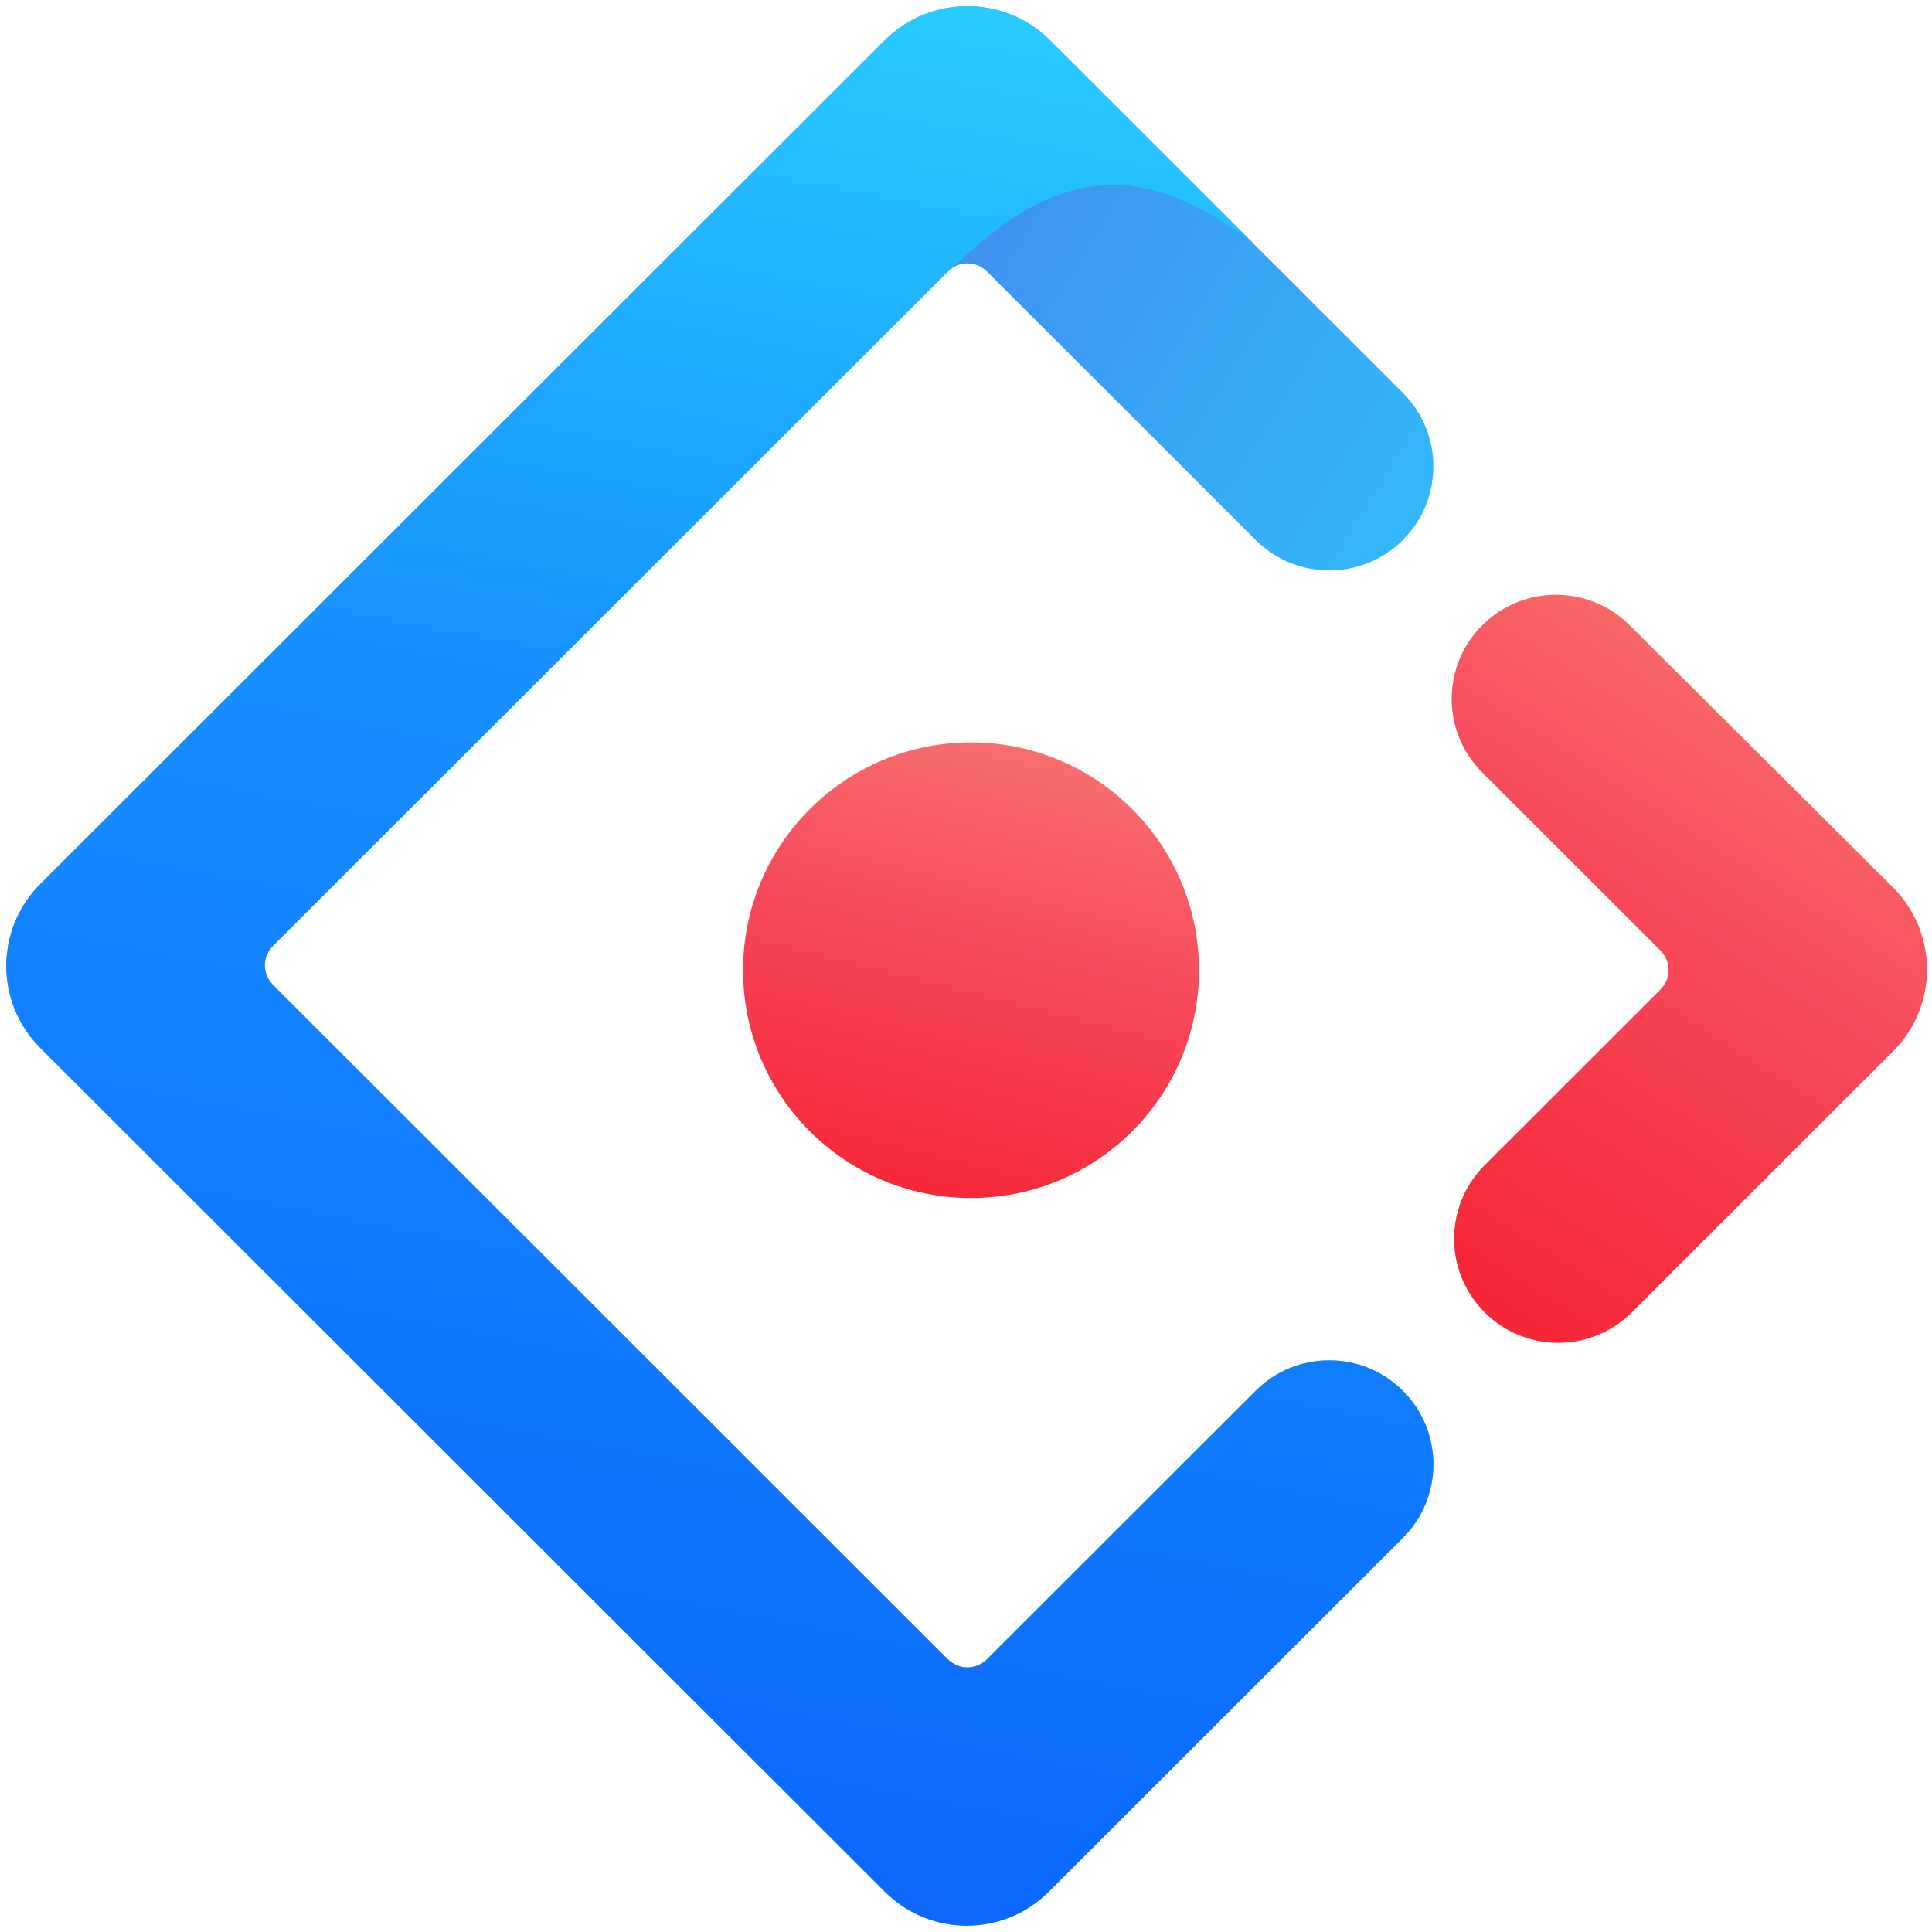
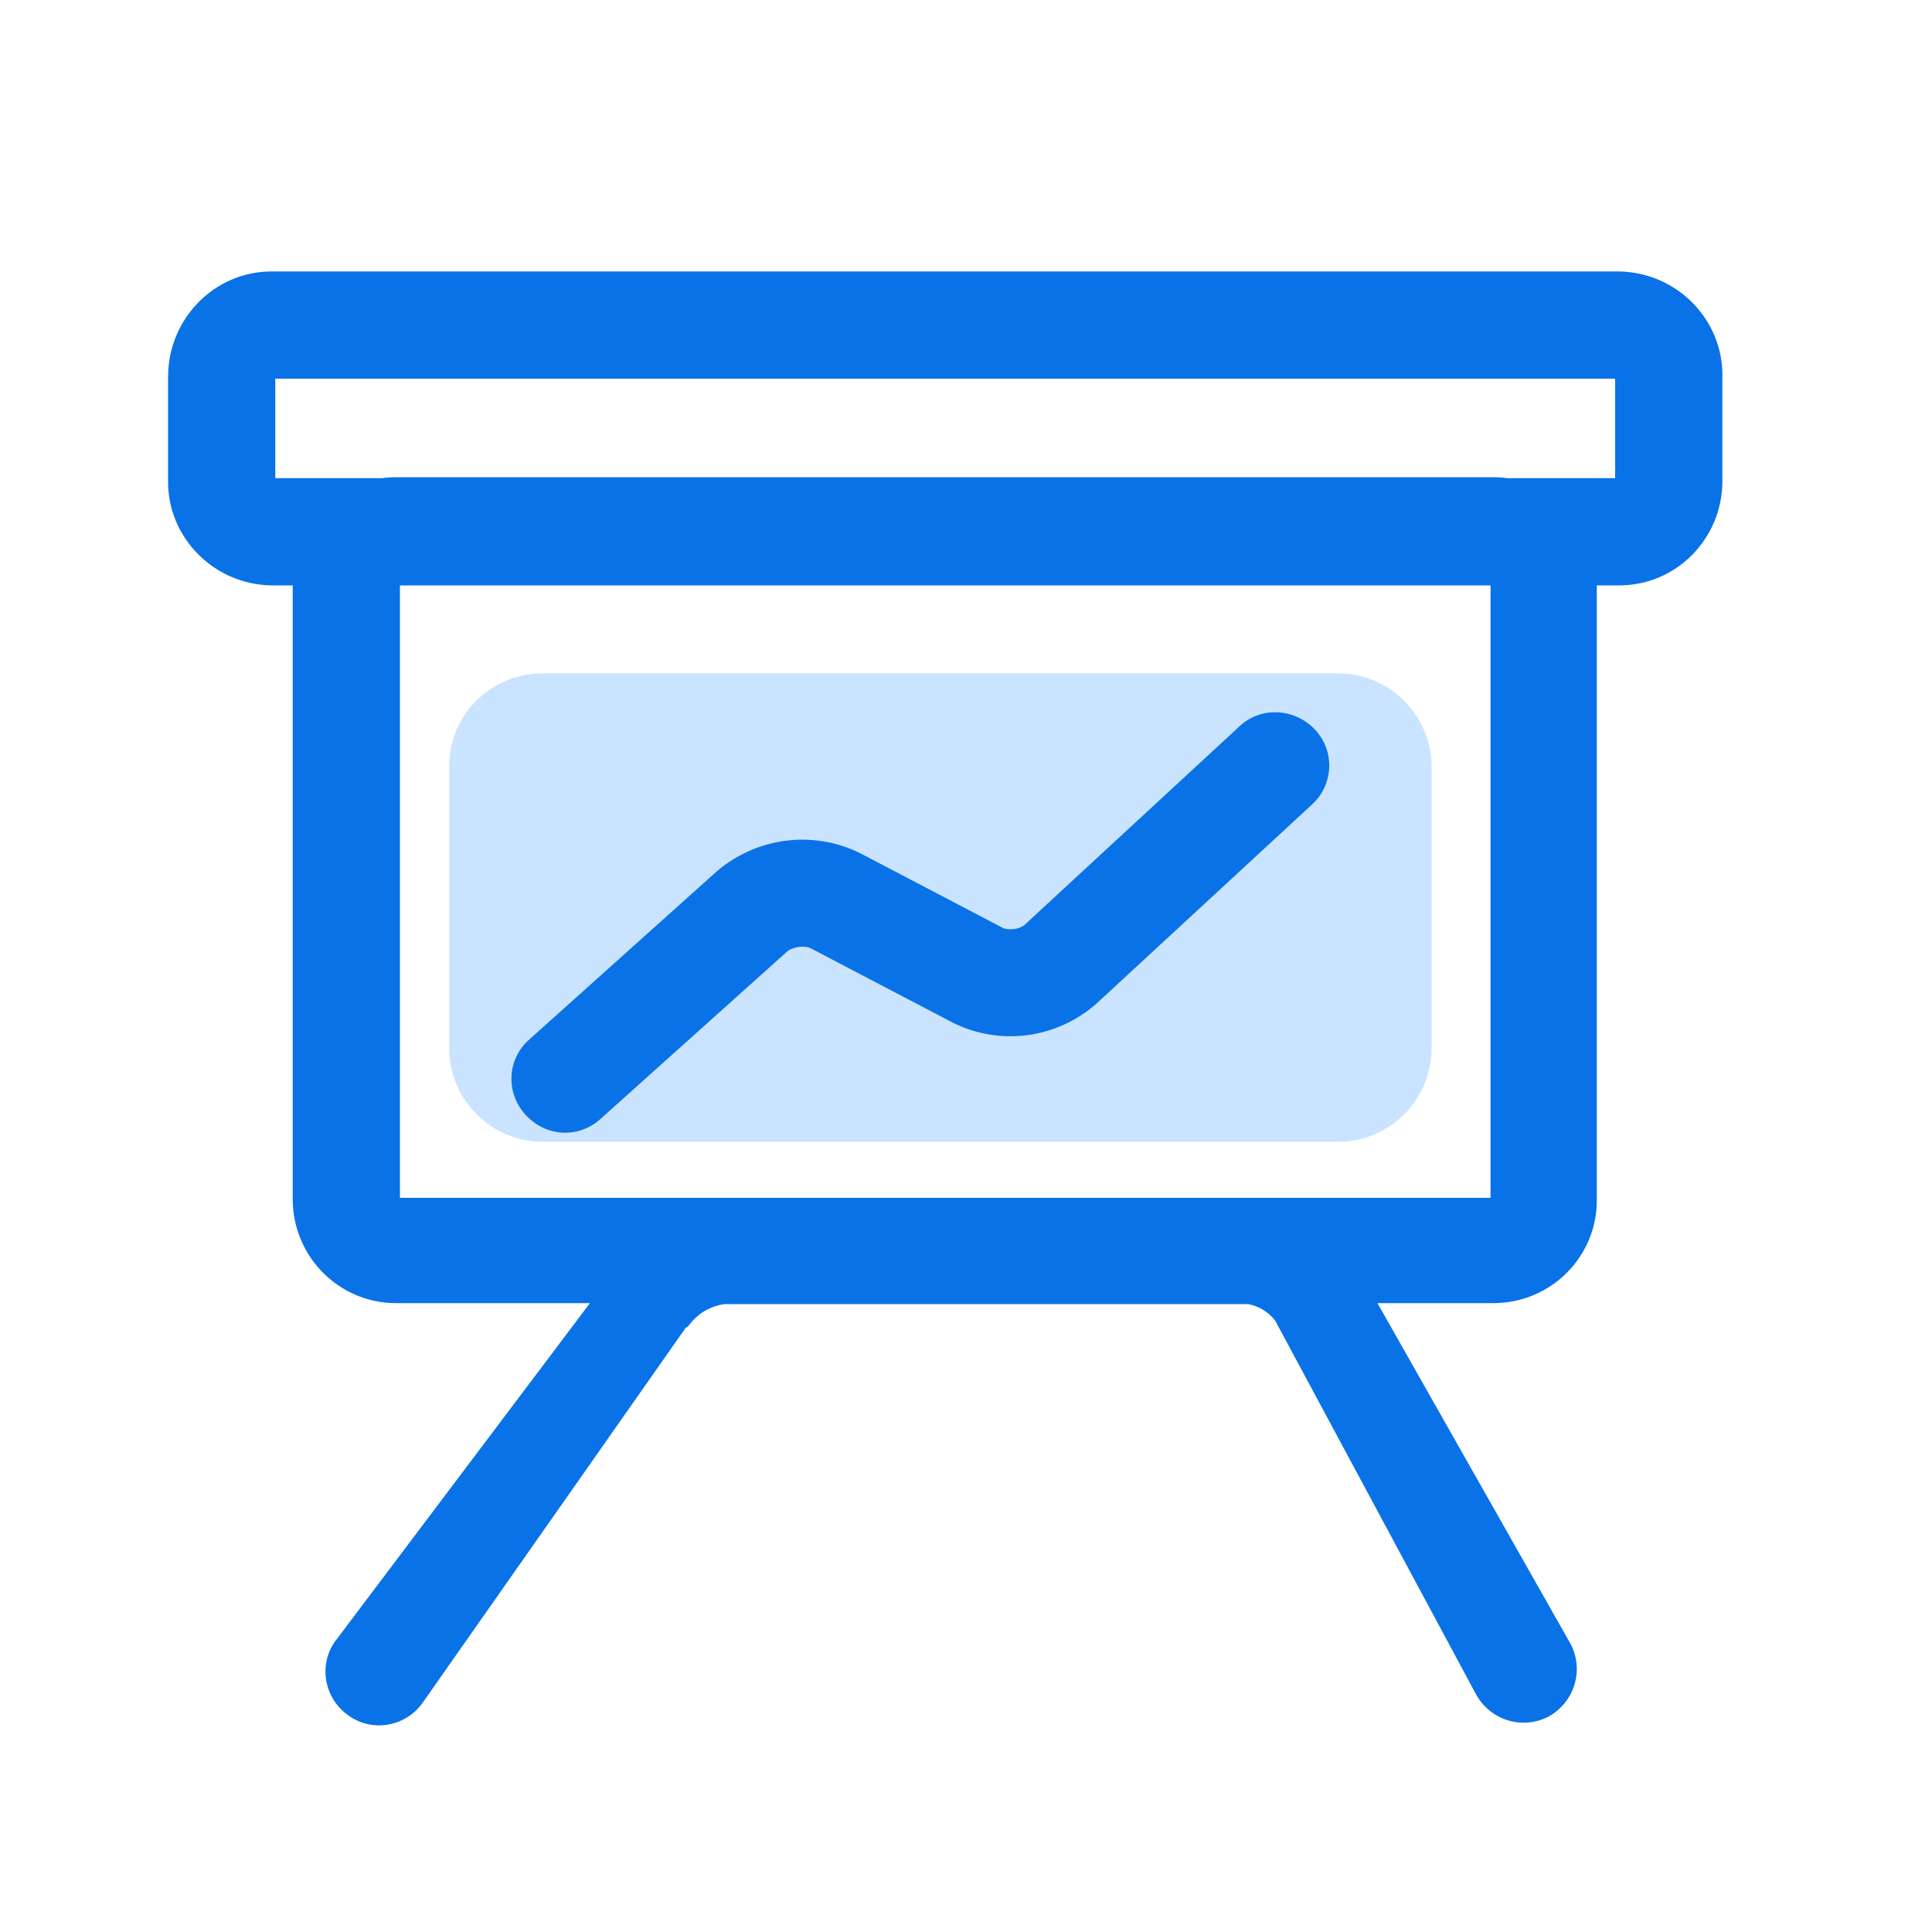
- <svg xmlns="http://www.w3.org/2000/svg" width="200" height="200" version="1.1" viewBox="0 0 200 200">
-   <defs>
-     <linearGradient id="linearGradient-1" x1="62.102%" x2="108.197%" y1="0%" y2="37.864%">
-       <stop offset="0%" stop-color="#4285EB" />
-       <stop offset="100%" stop-color="#2EC7FF" />
-     </linearGradient>
-     <linearGradient id="linearGradient-2" x1="69.644%" x2="54.043%" y1="0%" y2="108.457%">
-       <stop offset="0%" stop-color="#29CDFF" />
-       <stop offset="37.86%" stop-color="#148EFF" />
-       <stop offset="100%" stop-color="#0A60FF" />
-     </linearGradient>
-     <linearGradient id="linearGradient-3" x1="69.691%" x2="16.723%" y1="-12.974%" y2="117.391%">
-       <stop offset="0%" stop-color="#FA816E" />
-       <stop offset="41.473%" stop-color="#F74A5C" />
-       <stop offset="100%" stop-color="#F51D2C" />
-     </linearGradient>
-     <linearGradient id="linearGradient-4" x1="68.128%" x2="30.44%" y1="-35.691%" y2="114.943%">
-       <stop offset="0%" stop-color="#FA8E7D" />
-       <stop offset="51.264%" stop-color="#F74A5C" />
-       <stop offset="100%" stop-color="#F51D2C" />
-     </linearGradient>
-   </defs>
-   <g id="Page-1" fill="none" fill-rule="evenodd" stroke="none" stroke-width="1">
-     <g id="logo" transform="translate(-20, -20)">
-       <g id="Group-28-Copy-5" transform="translate(20, 20)">
-         <g id="Group-27-Copy-3">
-           <g id="Group-25" fill-rule="nonzero">
-             <g id="2">
-               <path id="Shape" fill="url(#linearGradient-1)" d="M91.588,4.177 L4.18,91.513 C-0.519,96.208 -0.519,103.792 4.18,108.487 L91.588,195.823 C96.287,200.519 103.877,200.519 108.577,195.823 L145.225,159.205 C149.434,155 149.434,148.182 145.225,143.977 C141.017,139.772 134.194,139.772 129.985,143.977 L102.202,171.737 C101.032,172.906 99.257,172.906 98.088,171.737 L28.286,101.993 C27.116,100.824 27.116,99.051 28.286,97.882 L98.088,28.138 C99.257,26.969 101.032,26.969 102.202,28.138 L129.985,55.898 C134.194,60.103 141.017,60.103 145.225,55.898 C149.434,51.693 149.434,44.876 145.225,40.671 L108.581,4.056 C103.862,-0.538 96.269,-0.501 91.588,4.177 Z" />
-               <path id="Shape" fill="url(#linearGradient-2)" d="M91.588,4.177 L4.18,91.513 C-0.519,96.208 -0.519,103.792 4.18,108.487 L91.588,195.823 C96.287,200.519 103.877,200.519 108.577,195.823 L145.225,159.205 C149.434,155 149.434,148.182 145.225,143.977 C141.017,139.772 134.194,139.772 129.985,143.977 L102.202,171.737 C101.032,172.906 99.257,172.906 98.088,171.737 L28.286,101.993 C27.116,100.824 27.116,99.051 28.286,97.882 L98.088,28.138 C101,25.627 105.752,20.542 112.73,19.352 C117.916,18.469 123.585,20.414 129.739,25.189 C125.625,21.078 118.572,14.034 108.581,4.056 C103.862,-0.538 96.269,-0.501 91.588,4.177 Z" />
-             </g>
-             <path id="Shape" fill="url(#linearGradient-3)" d="M153.686,135.855 C157.894,140.06 164.717,140.06 168.926,135.855 L195.96,108.843 C200.659,104.147 200.659,96.564 195.961,91.869 L168.691,64.718 C164.472,60.518 157.647,60.524 153.436,64.732 C149.227,68.937 149.227,75.754 153.436,79.959 L171.854,98.362 C173.024,99.531 173.024,101.305 171.854,102.473 L153.686,120.627 C149.477,124.832 149.477,131.65 153.686,135.855 Z" />
-           </g>
-           <ellipse id="Combined-Shape" cx="100.519" cy="100.437" fill="url(#linearGradient-4)" rx="23.6" ry="23.581" />
-         </g>
-       </g>
-     </g>
-   </g>
+ <svg xmlns="http://www.w3.org/2000/svg" t="1692112476848" class="icon" viewBox="0 0 1024 1024" version="1.1" p-id="1619" width="200" height="200">
+   <path d="M287.744 356.864h421.376c27.136 0 49.664 22.016 49.664 49.664v148.992c0 27.136-22.016 49.664-49.664 49.664H287.744c-27.136 0-49.664-22.016-49.664-49.664V406.016c0-27.136 22.016-49.152 49.664-49.152z" fill="#CAE4FF" p-id="1620" />
+   <path d="M858.112 200.704c-1.024 0-2.048-1.024-2.048-1.024v54.784c0-0.512 0.512-1.024 2.048-1.024H143.872c1.024 0 2.048 1.024 2.048 1.024V199.68c0 0.512-0.512 1.024-2.048 1.024h714.24zM89.088 199.68v54.784c-0.512 30.208 24.064 55.296 54.784 55.808h714.24c30.72 0 54.784-25.088 54.784-55.296V199.68c0.512-30.208-24.064-55.296-54.784-55.808H143.872c-30.208 0-54.784 25.088-54.784 55.808z m702.976 110.08c-1.536 0-2.048-0.512-2.048-1.024v327.168c0-0.512 0.512-1.024 2.048-1.024H209.92c1.536 0 2.048 0.512 2.048 1.024v-327.68c0 0.512-0.512 1.024-2.048 1.024h582.144z m-636.928-1.536v327.168c0 30.72 24.576 55.296 54.784 55.296h581.632c30.72 0 55.296-25.088 54.784-55.296V308.224c0-30.72-24.576-55.296-54.784-55.296H209.92c-30.208 0-54.784 25.088-54.784 55.296zM384 691.2h277.504c5.632 1.024 10.752 4.096 14.336 8.704l106.496 198.144c7.68 13.824 24.576 18.944 38.4 11.776 13.824-7.68 18.944-24.576 11.776-38.4l-106.496-187.904-407.04-14.336s37.376 45.568 46.592 32.768c4.608-6.144 11.264-9.728 18.432-10.752z m-18.944 10.24c9.216-12.8-46.592-18.432-46.592-18.432l-140.8 186.88c-9.216 12.8-5.632 30.72 7.168 39.424 12.8 9.216 30.72 5.632 39.424-7.168L365.056 701.44z m216.064-169.472l114.176-105.472c11.776-10.752 12.288-28.672 1.536-39.936s-28.672-12.288-39.936-1.536L542.72 490.496c-3.072 2.048-7.168 2.56-10.752 1.536-13.824-7.168-31.232-2.048-38.4 11.776-7.168 13.824-2.048 31.232 11.776 38.4 25.088 12.288 54.784 8.192 75.776-10.24z m-163.328-28.16c3.584-2.048 7.68-2.56 11.264-1.536l76.288 39.936c13.824 7.168 31.232 2.048 38.4-11.776 7.168-13.824 2.048-31.232-11.776-38.4L455.68 452.096c-25.088-12.288-54.784-8.192-75.776 9.728l-99.328 89.088c-11.776 10.24-12.8 28.16-2.048 39.936s28.16 12.8 39.936 2.048l99.328-89.088z" fill="#0972E7" p-id="1621" />
</svg>
